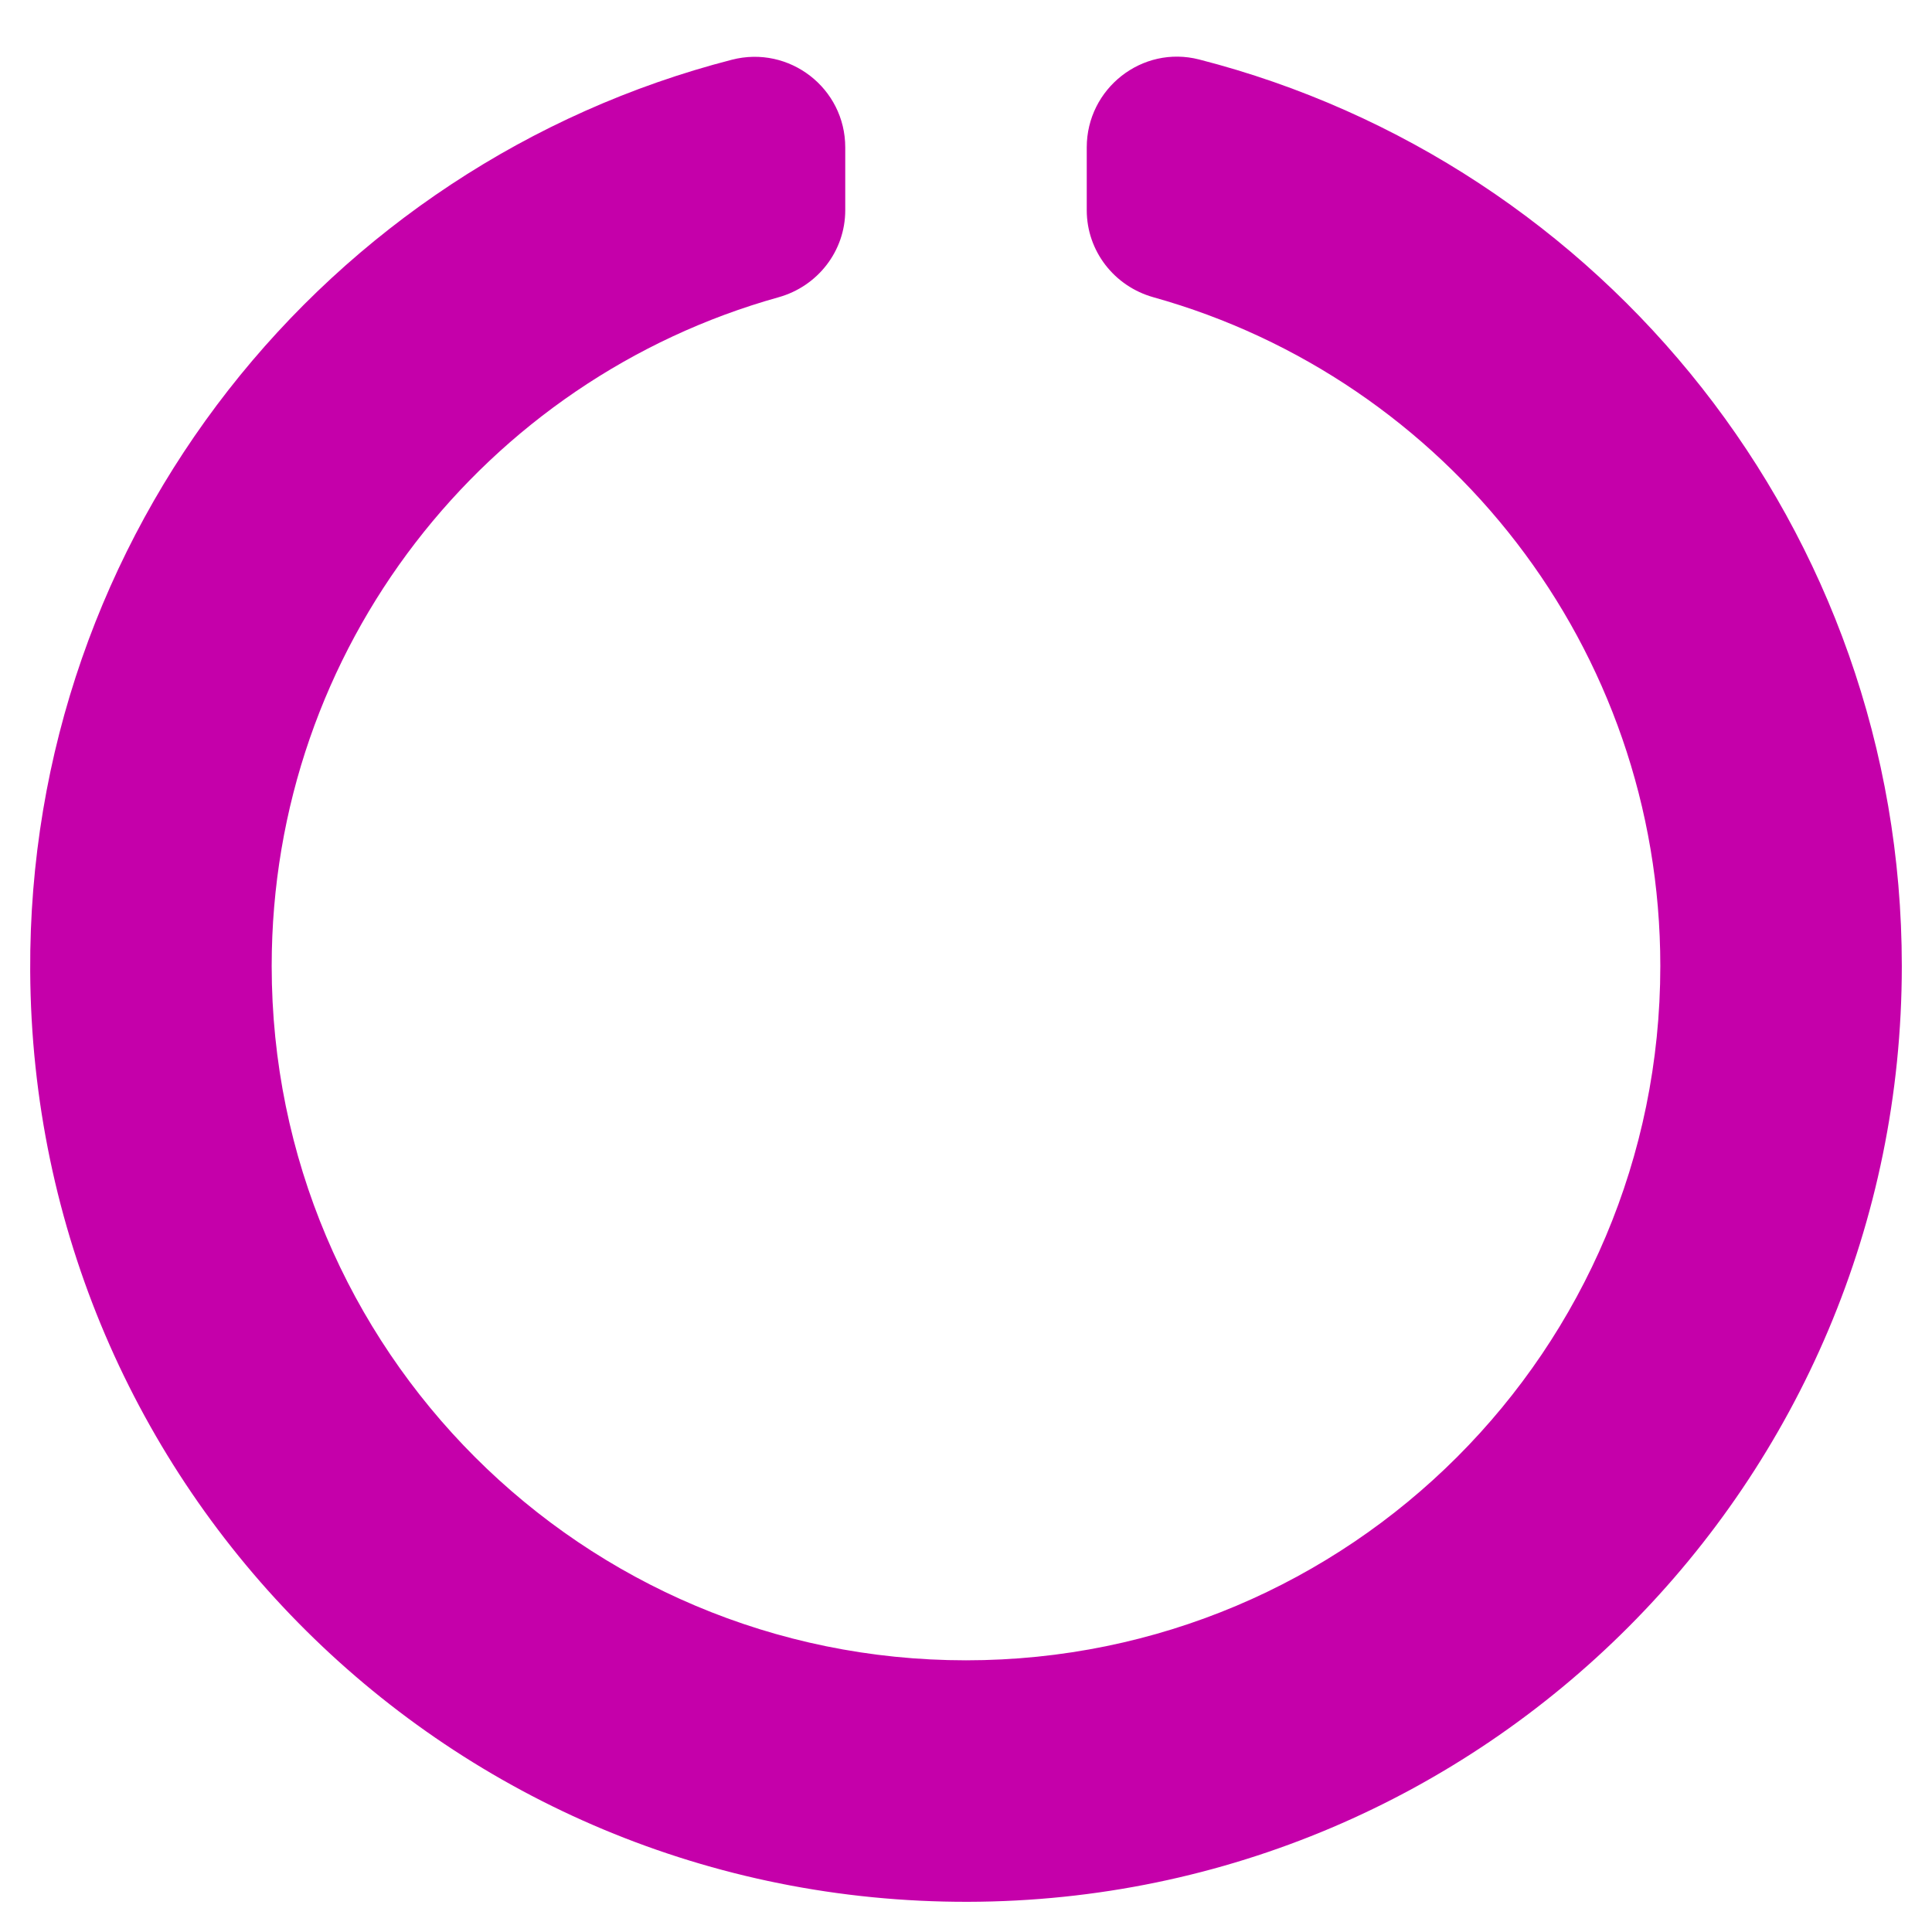
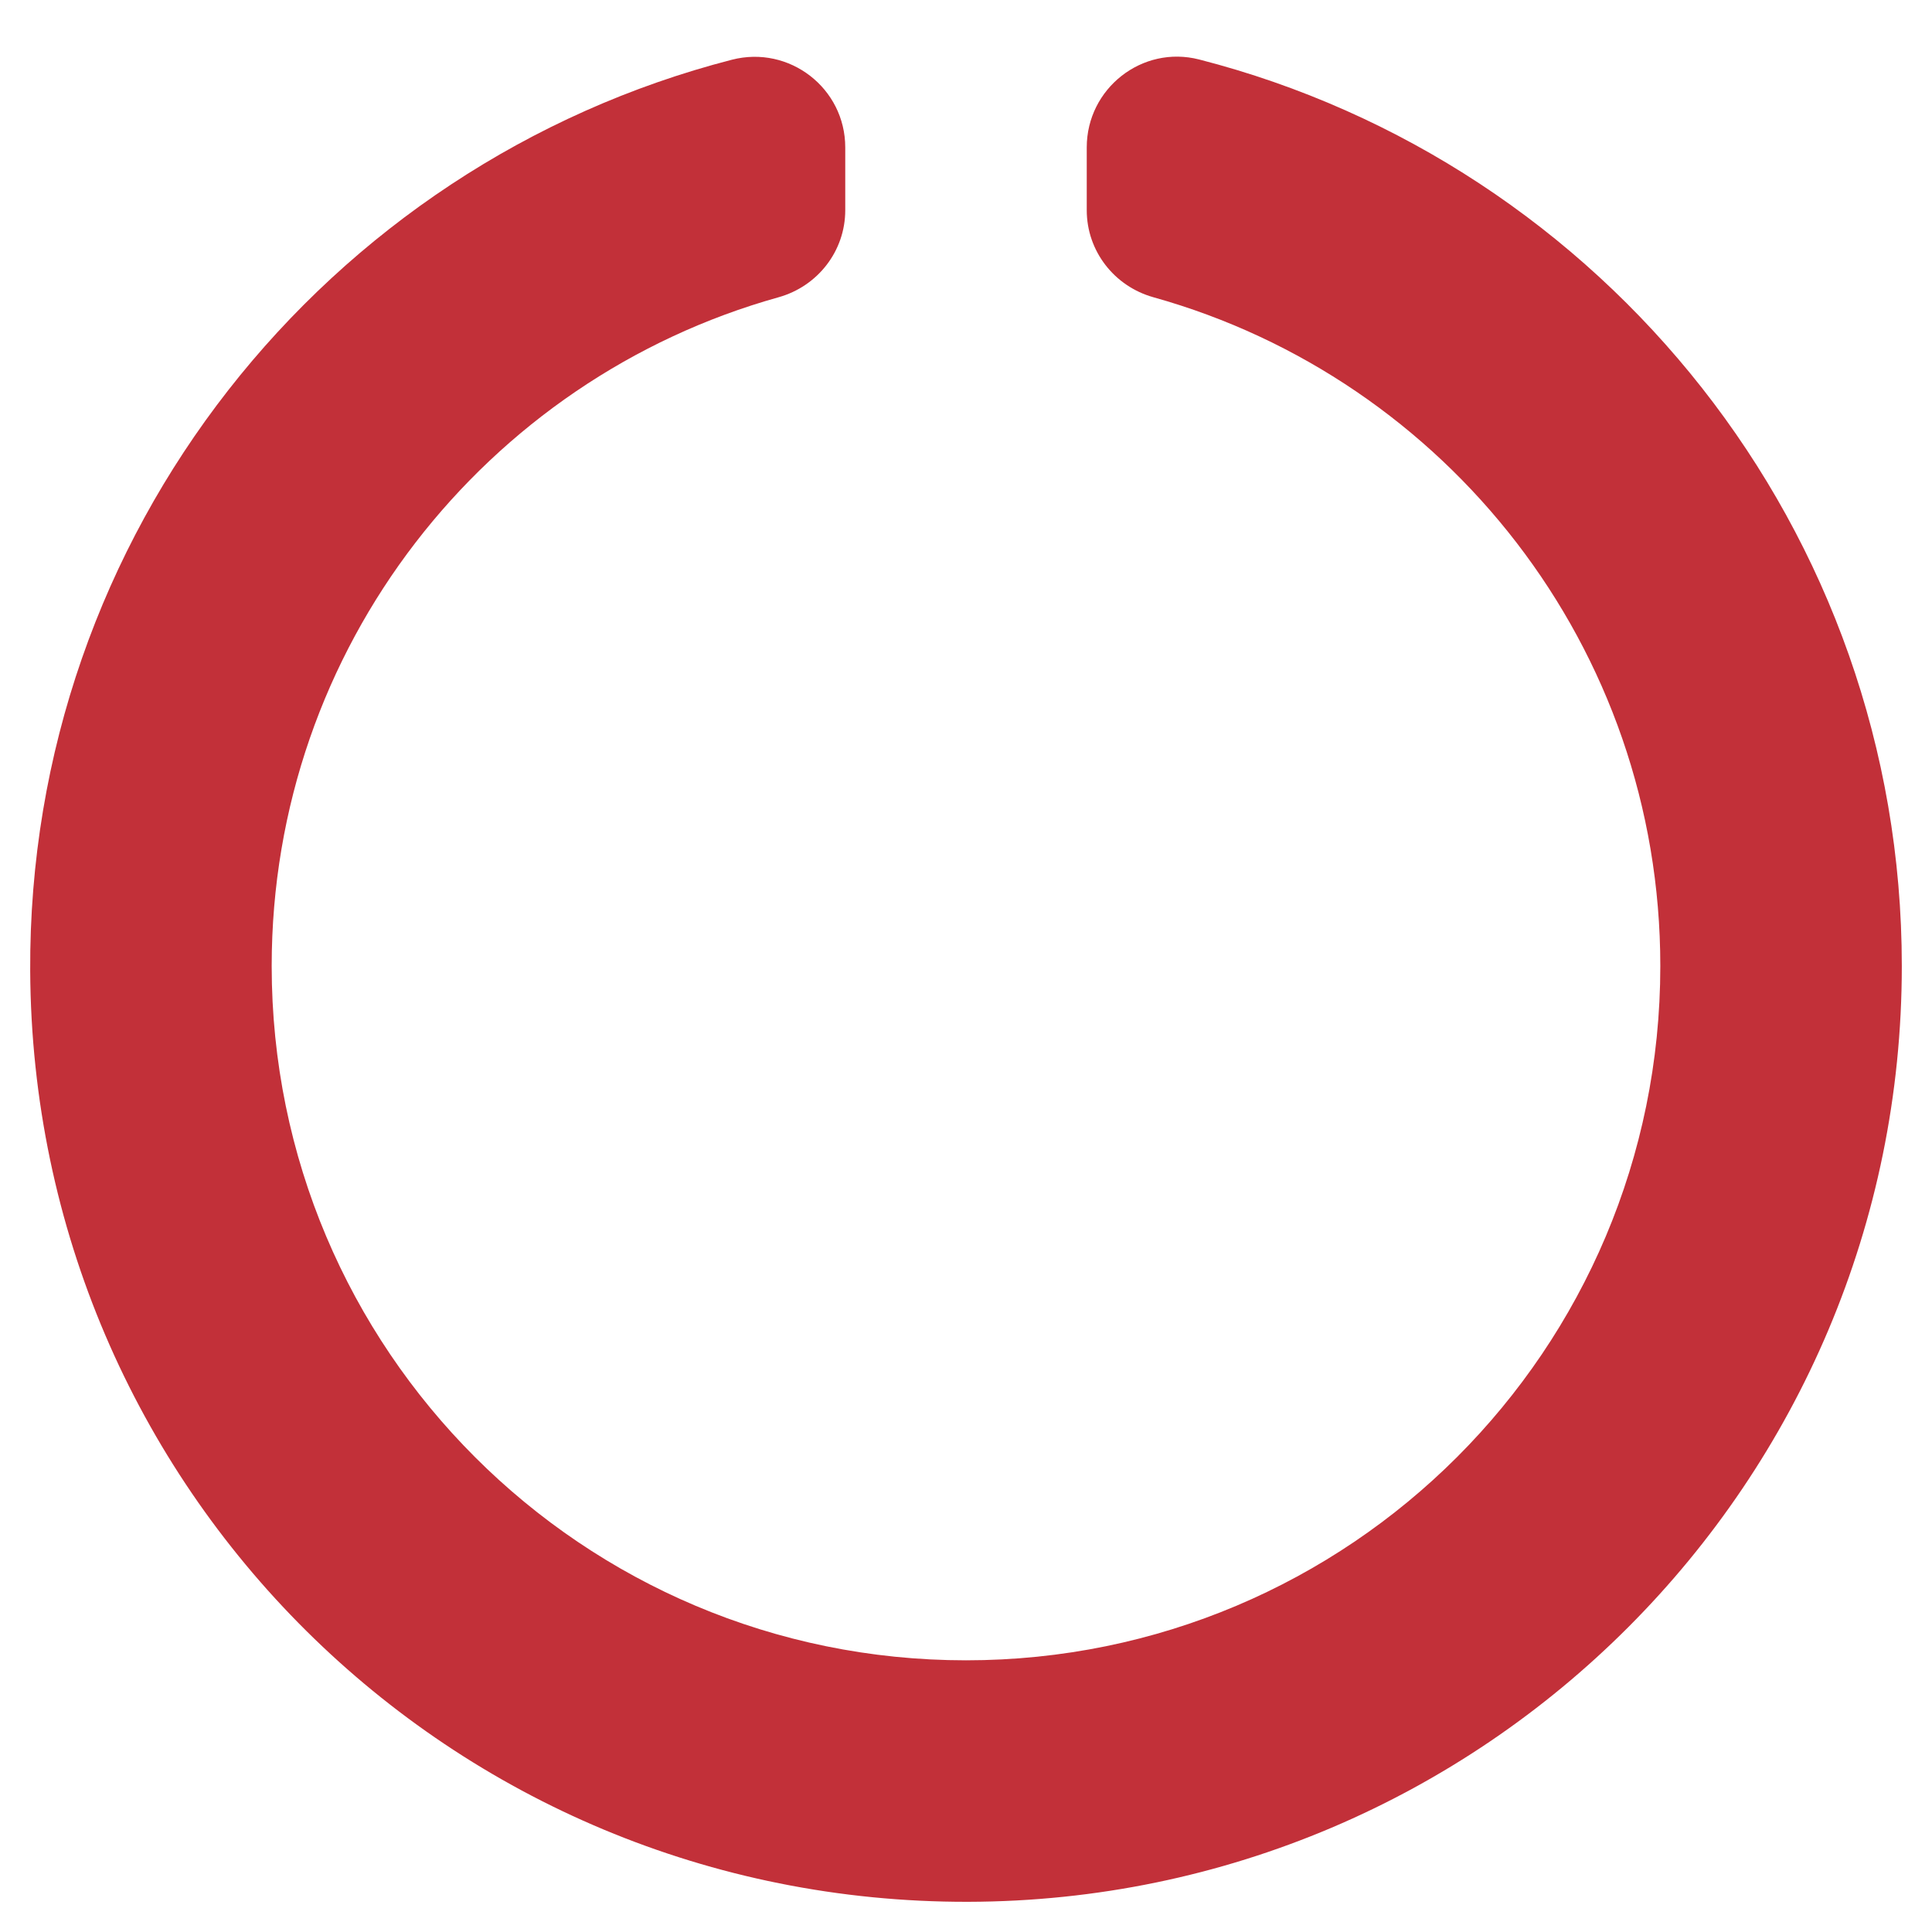
<svg xmlns="http://www.w3.org/2000/svg" aria-hidden="true" data-prefix="fas" data-icon="circle-notch" class="svg-inline--fa fa-circle-notch fa-w-16" role="img" viewBox="0 0 512 512">
-   <path fill="#C500AA" d="M288 39.056v16.659c0 10.804 7.281 20.159 17.686 23.066C383.204 100.434 440 171.518 440 256c0 101.689-82.295 184-184 184-101.689 0-184-82.295-184-184 0-84.47 56.786-155.564 134.312-177.219C216.719 75.874 224 66.517 224 55.712V39.064c0-15.709-14.834-27.153-30.046-23.234C86.603 43.482 7.394 141.206 8.003 257.332c.72 137.052 111.477 246.956 248.531 246.667C393.255 503.711 504 392.788 504 256c0-115.633-79.14-212.779-186.211-240.236C302.678 11.889 288 23.456 288 39.056z" />
+   <path fill="#C23039" d="M288 39.056v16.659c0 10.804 7.281 20.159 17.686 23.066C383.204 100.434 440 171.518 440 256c0 101.689-82.295 184-184 184-101.689 0-184-82.295-184-184 0-84.47 56.786-155.564 134.312-177.219C216.719 75.874 224 66.517 224 55.712V39.064c0-15.709-14.834-27.153-30.046-23.234C86.603 43.482 7.394 141.206 8.003 257.332c.72 137.052 111.477 246.956 248.531 246.667C393.255 503.711 504 392.788 504 256c0-115.633-79.14-212.779-186.211-240.236C302.678 11.889 288 23.456 288 39.056z" />
</svg>
